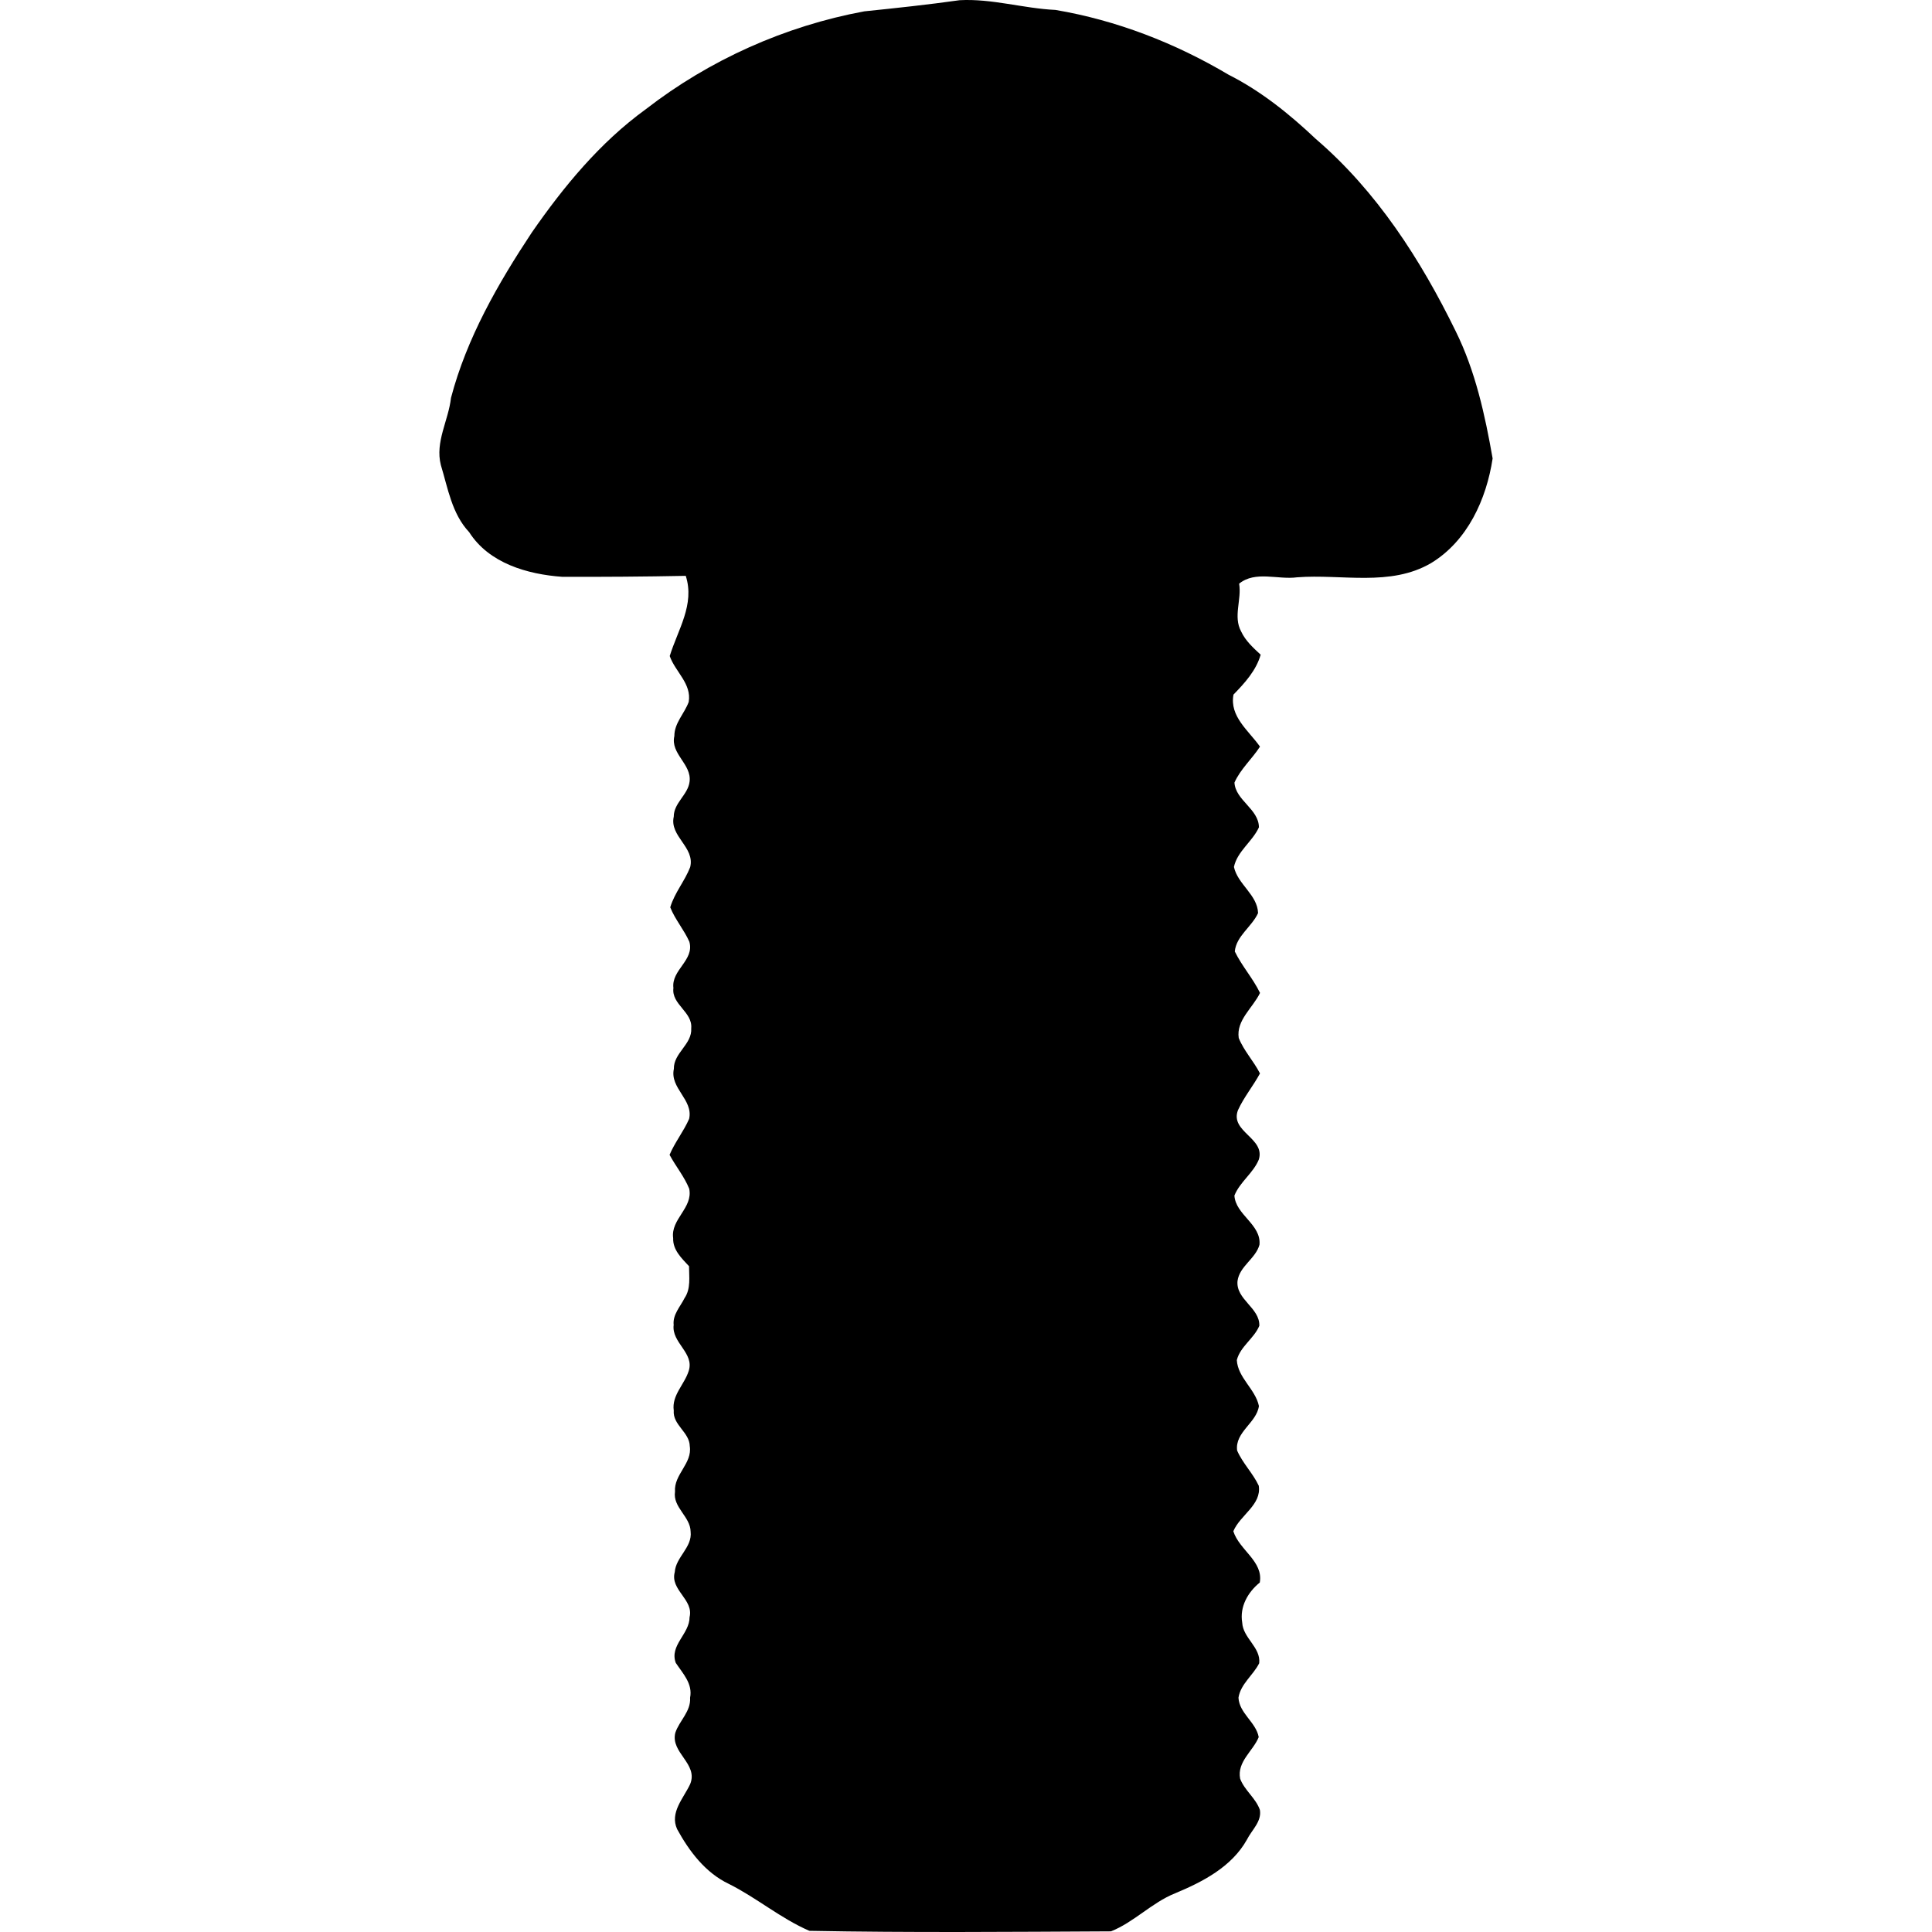
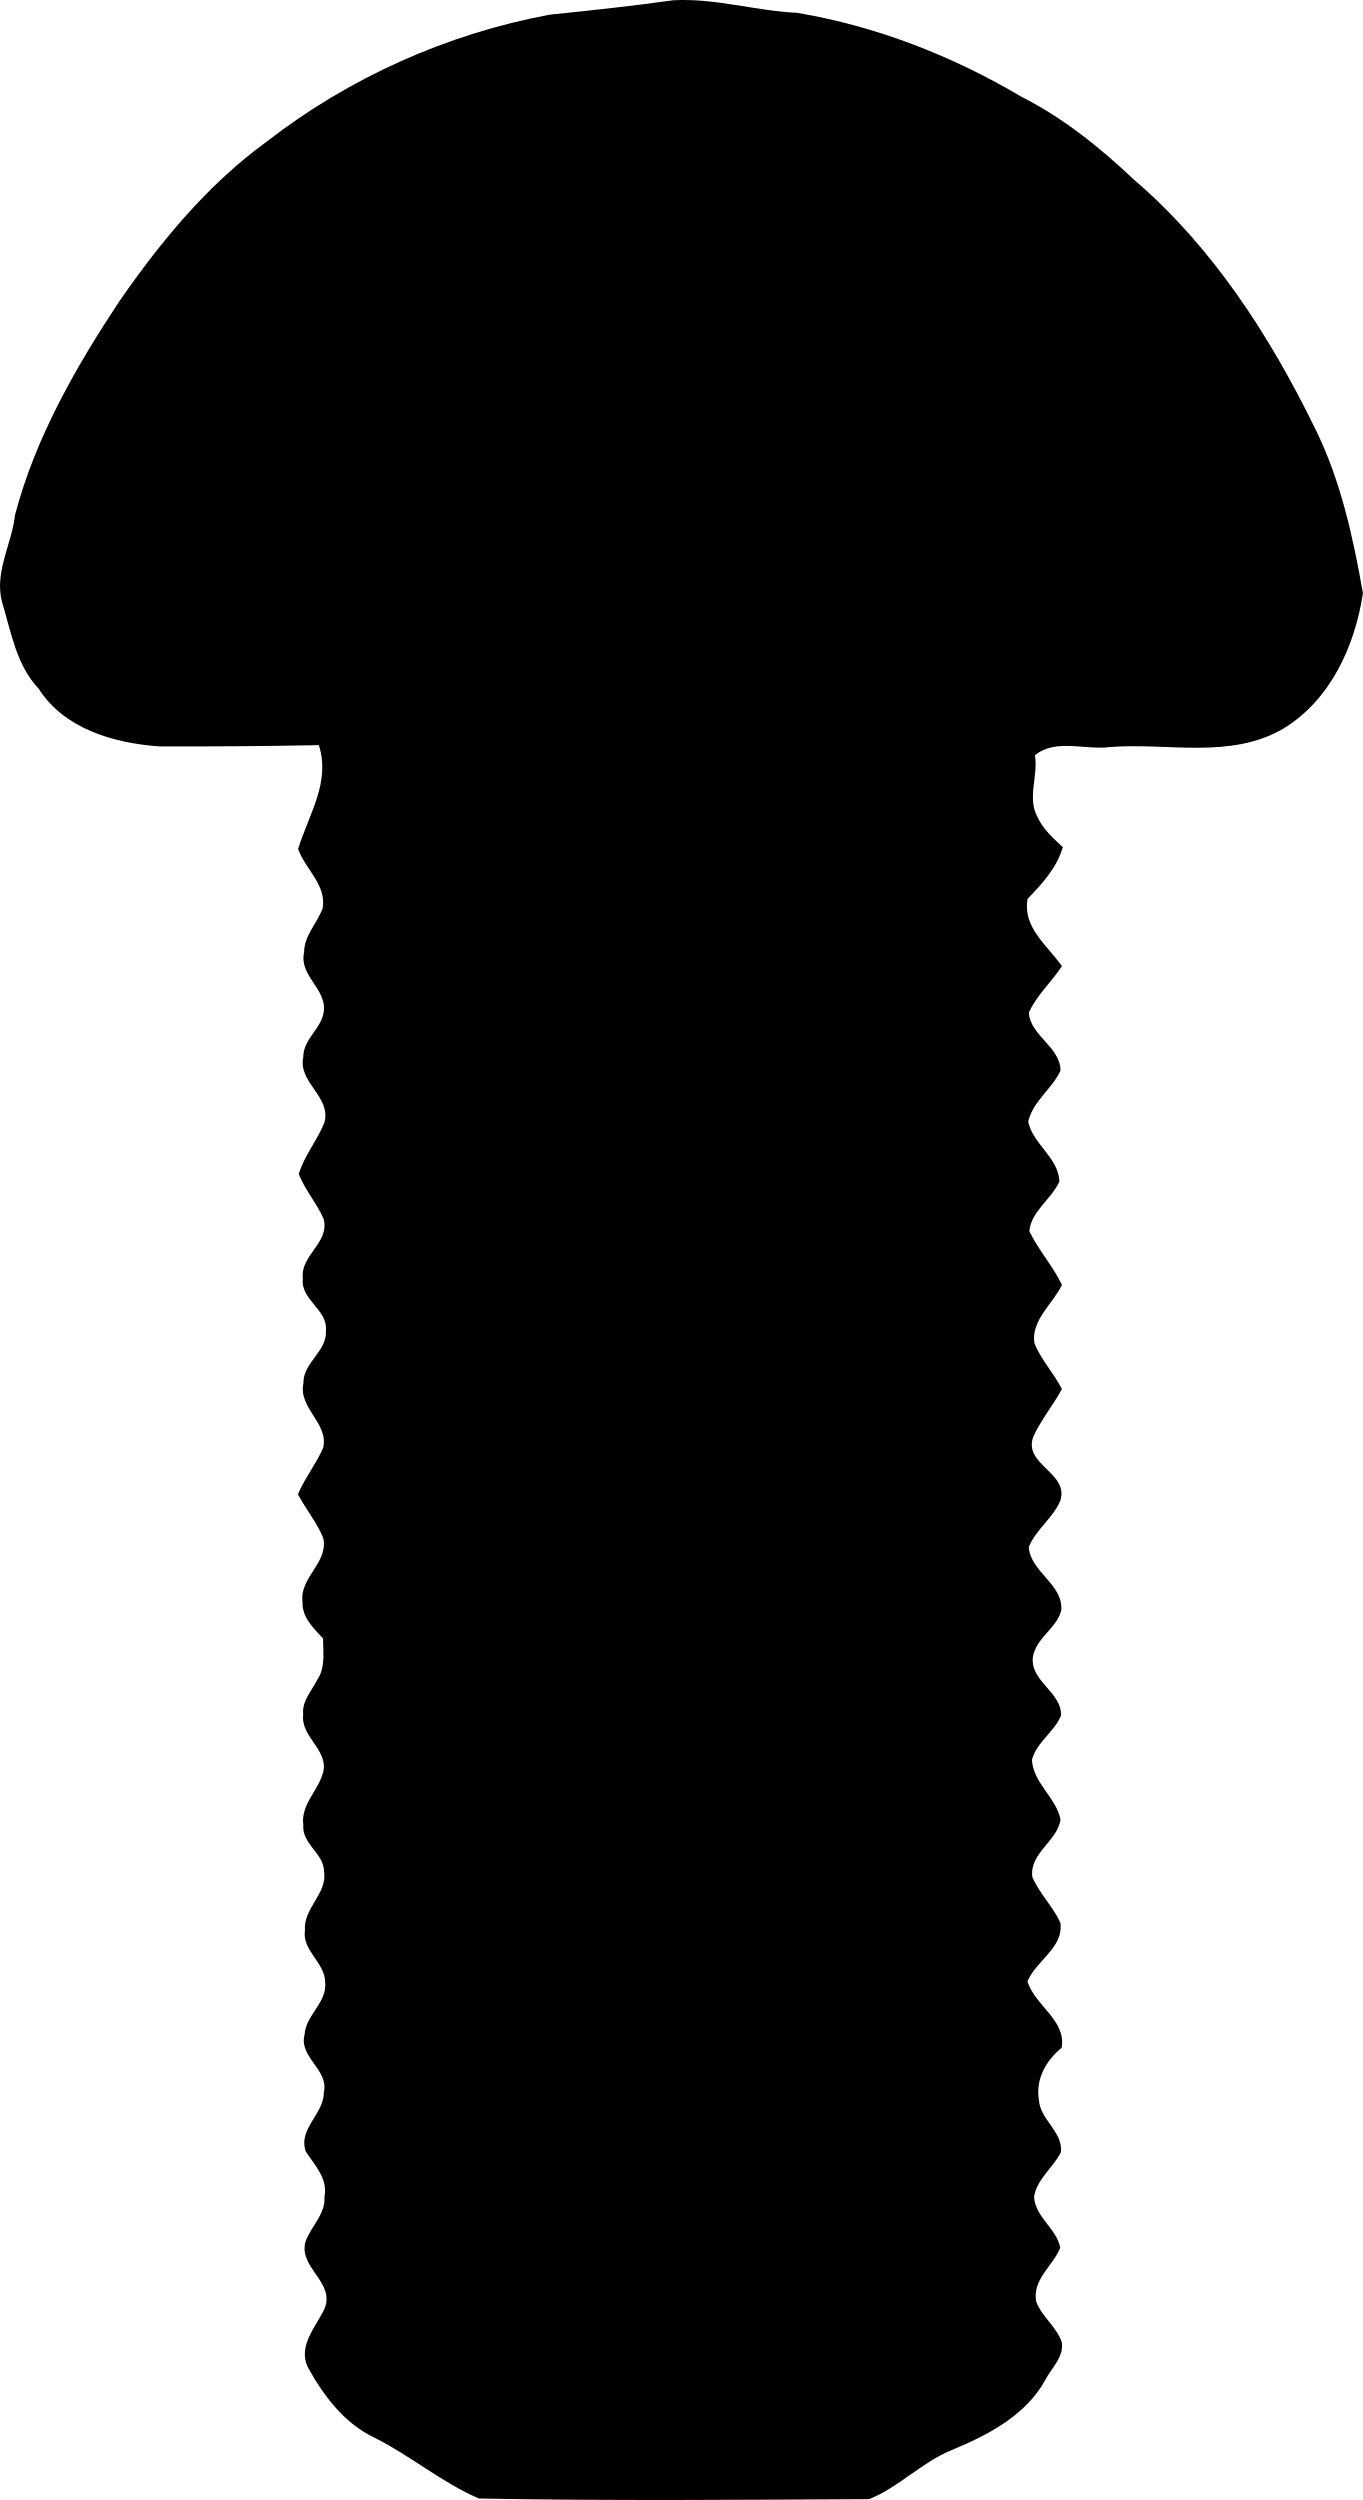
- <svg xmlns="http://www.w3.org/2000/svg" baseProfile="full" height="86pt" version="1.1" viewBox="0 0 86 86" width="86pt">
-   <defs />
-   <path d="M 38.472,0.505 C 39.888,0.359 41.304,0.209 42.716,0.009 C 44.153,-0.069 45.551,0.375 46.981,0.442 C 49.699,0.901 52.312,1.916 54.685,3.324 C 56.131,4.054 57.401,5.078 58.574,6.188 C 61.278,8.507 63.242,11.56 64.795,14.737 C 65.675,16.514 66.101,18.466 66.442,20.407 C 66.166,22.225 65.326,24.08 63.701,25.066 C 61.886,26.128 59.723,25.544 57.738,25.698 C 56.886,25.815 55.882,25.393 55.158,25.981 C 55.279,26.689 54.883,27.444 55.248,28.11 C 55.441,28.526 55.786,28.836 56.117,29.143 C 55.913,29.851 55.409,30.402 54.907,30.918 C 54.723,31.895 55.586,32.524 56.086,33.235 C 55.732,33.784 55.216,34.234 54.95,34.835 C 54.995,35.626 56.034,36.011 56.039,36.827 C 55.75,37.464 55.073,37.894 54.927,38.591 C 55.095,39.366 55.974,39.83 56.001,40.644 C 55.725,41.253 55.028,41.665 54.965,42.353 C 55.279,43.001 55.772,43.546 56.088,44.198 C 55.774,44.859 55.024,45.408 55.14,46.204 C 55.367,46.775 55.808,47.234 56.086,47.783 C 55.783,48.342 55.371,48.837 55.107,49.415 C 54.735,50.381 56.341,50.661 56.032,51.622 C 55.781,52.225 55.19,52.613 54.948,53.218 C 54.999,54.076 56.147,54.502 56.064,55.407 C 55.896,56.028 55.174,56.36 55.086,57.023 C 55.008,57.848 56.084,58.213 56.057,59.016 C 55.819,59.585 55.21,59.934 55.055,60.542 C 55.102,61.335 55.88,61.83 56.039,62.585 C 55.94,63.334 54.963,63.744 55.069,64.569 C 55.313,65.134 55.77,65.575 56.032,66.135 C 56.164,66.991 55.199,67.44 54.9,68.161 C 55.165,69.002 56.245,69.499 56.077,70.445 C 55.546,70.873 55.176,71.525 55.295,72.226 C 55.329,72.919 56.129,73.329 56.052,74.035 C 55.786,74.57 55.223,74.956 55.129,75.572 C 55.167,76.271 55.909,76.661 56.03,77.325 C 55.781,77.943 55.057,78.418 55.203,79.176 C 55.396,79.696 55.9,80.039 56.082,80.565 C 56.171,81.081 55.718,81.462 55.506,81.887 C 54.827,83.102 53.536,83.768 52.299,84.281 C 51.268,84.698 50.472,85.567 49.453,85.971 C 44.979,85.993 40.5,86.033 36.029,85.948 C 34.765,85.404 33.682,84.478 32.445,83.86 C 31.401,83.364 30.684,82.412 30.142,81.424 C 29.801,80.682 30.431,80.043 30.722,79.416 C 31.092,78.508 29.835,78.019 30.061,77.13 C 30.242,76.592 30.76,76.18 30.718,75.572 C 30.843,74.949 30.395,74.492 30.081,74.021 C 29.792,73.237 30.697,72.735 30.695,71.987 C 30.888,71.198 29.819,70.774 30.036,69.979 C 30.083,69.306 30.823,68.881 30.742,68.179 C 30.731,67.505 29.94,67.099 30.047,66.397 C 29.989,65.636 30.825,65.142 30.704,64.374 C 30.695,63.753 29.938,63.43 29.991,62.787 C 29.895,62.106 30.471,61.626 30.657,61.023 C 30.917,60.223 29.888,59.771 29.987,58.977 C 29.938,58.516 30.283,58.164 30.473,57.781 C 30.758,57.362 30.671,56.837 30.671,56.364 C 30.343,56.01 29.944,55.638 29.965,55.114 C 29.846,54.269 30.857,53.767 30.679,52.915 C 30.462,52.373 30.079,51.918 29.805,51.405 C 30.043,50.842 30.433,50.361 30.675,49.805 C 30.87,48.951 29.808,48.44 29.996,47.58 C 29.98,46.869 30.816,46.486 30.769,45.773 C 30.836,45.043 29.882,44.713 29.976,43.98 C 29.875,43.174 30.919,42.746 30.686,41.921 C 30.449,41.385 30.052,40.935 29.835,40.388 C 30.027,39.74 30.482,39.221 30.722,38.6 C 30.944,37.712 29.794,37.23 29.991,36.352 C 29.991,35.738 30.626,35.377 30.695,34.797 C 30.798,34.012 29.835,33.562 30.018,32.764 C 30.016,32.184 30.469,31.762 30.657,31.245 C 30.794,30.433 30.056,29.902 29.812,29.203 C 30.169,28.04 30.939,26.906 30.525,25.633 C 28.692,25.669 26.859,25.682 25.025,25.676 C 23.477,25.564 21.767,25.075 20.884,23.688 C 20.113,22.868 19.94,21.738 19.624,20.701 C 19.36,19.67 19.965,18.717 20.075,17.711 C 20.776,15.049 22.164,12.628 23.674,10.347 C 25.095,8.299 26.711,6.338 28.741,4.866 C 31.576,2.667 34.949,1.157 38.472,0.505" fill="#000000" opacity="1.00" />
+ <svg xmlns="http://www.w3.org/2000/svg" version="1.1" viewBox="190.63 248.75 209.21 383.75">
+   <g id="#000000ff">
+     <path fill="#000000" opacity="1.00" d=" M 275.03 251.00 C 281.35 250.35 287.67 249.68 293.97 248.79 C 300.38 248.44 306.62 250.42 313.00 250.72 C 325.13 252.77 336.79 257.30 347.38 263.58 C 353.83 266.84 359.50 271.41 364.73 276.36 C 376.80 286.71 385.56 300.33 392.49 314.51 C 396.42 322.44 398.32 331.15 399.84 339.81 C 398.61 347.92 394.86 356.20 387.61 360.60 C 379.51 365.34 369.86 362.73 361.00 363.42 C 357.20 363.94 352.72 362.06 349.49 364.68 C 350.03 367.84 348.26 371.21 349.89 374.18 C 350.75 376.04 352.29 377.42 353.77 378.79 C 352.86 381.95 350.61 384.41 348.37 386.71 C 347.55 391.07 351.40 393.88 353.63 397.05 C 352.05 399.50 349.75 401.51 348.56 404.19 C 348.76 407.72 353.40 409.44 353.42 413.08 C 352.13 415.92 349.11 417.84 348.46 420.95 C 349.21 424.41 353.13 426.48 353.25 430.11 C 352.02 432.83 348.91 434.67 348.63 437.74 C 350.03 440.63 352.23 443.06 353.64 445.97 C 352.24 448.92 348.89 451.37 349.41 454.92 C 350.42 457.47 352.39 459.52 353.63 461.97 C 352.28 464.46 350.44 466.67 349.26 469.25 C 347.60 473.56 354.77 474.81 353.39 479.10 C 352.27 481.79 349.63 483.52 348.55 486.22 C 348.78 490.05 353.90 491.95 353.53 495.99 C 352.78 498.76 349.56 500.24 349.17 503.20 C 348.82 506.88 353.62 508.51 353.50 512.09 C 352.44 514.63 349.72 516.19 349.03 518.90 C 349.24 522.44 352.71 524.65 353.42 528.02 C 352.98 531.36 348.62 533.19 349.09 536.87 C 350.18 539.39 352.22 541.36 353.39 543.86 C 353.98 547.68 349.67 549.68 348.34 552.90 C 349.52 556.65 354.34 558.87 353.59 563.09 C 351.22 565.00 349.57 567.91 350.10 571.04 C 350.25 574.13 353.82 575.96 353.48 579.11 C 352.29 581.50 349.78 583.22 349.36 585.97 C 349.53 589.09 352.84 590.83 353.38 593.79 C 352.27 596.55 349.04 598.67 349.69 602.05 C 350.55 604.37 352.80 605.90 353.61 608.25 C 354.01 610.55 351.99 612.25 351.04 614.15 C 348.01 619.57 342.25 622.54 336.73 624.83 C 332.13 626.69 328.58 630.57 324.03 632.37 C 304.07 632.47 284.08 632.65 264.13 632.27 C 258.49 629.84 253.66 625.71 248.14 622.95 C 243.48 620.74 240.28 616.49 237.86 612.08 C 236.34 608.77 239.15 605.92 240.45 603.12 C 242.10 599.07 236.49 596.89 237.50 592.92 C 238.31 590.52 240.62 588.68 240.43 585.97 C 240.99 583.19 238.99 581.15 237.59 579.05 C 236.30 575.55 240.34 573.31 240.33 569.97 C 241.19 566.45 236.42 564.56 237.39 561.01 C 237.60 558.01 240.90 556.11 240.54 552.98 C 240.49 549.97 236.96 548.16 237.44 545.03 C 237.18 541.63 240.91 539.43 240.37 536.00 C 240.33 533.23 236.95 531.79 237.19 528.92 C 236.76 525.88 239.33 523.74 240.16 521.05 C 241.32 517.48 236.73 515.46 237.17 511.92 C 236.95 509.86 238.49 508.29 239.34 506.58 C 240.61 504.71 240.22 502.37 240.22 500.26 C 238.76 498.68 236.98 497.02 237.07 494.68 C 236.54 490.91 241.05 488.67 240.26 484.87 C 239.29 482.45 237.58 480.42 236.36 478.13 C 237.42 475.62 239.16 473.47 240.24 470.99 C 241.11 467.18 236.37 464.90 237.21 461.06 C 237.14 457.89 240.87 456.18 240.66 453.00 C 240.96 449.74 236.70 448.27 237.12 445.00 C 236.67 441.40 241.33 439.49 240.29 435.81 C 239.23 433.42 237.46 431.41 236.49 428.97 C 237.35 426.08 239.38 423.76 240.45 420.99 C 241.44 417.03 236.31 414.88 237.19 410.96 C 237.19 408.22 240.02 406.61 240.33 404.02 C 240.79 400.52 236.49 398.51 237.31 394.95 C 237.30 392.36 239.32 390.48 240.16 388.17 C 240.77 384.55 237.48 382.18 236.39 379.06 C 237.98 373.87 241.42 368.81 239.57 363.13 C 231.39 363.29 223.21 363.35 215.03 363.32 C 208.12 362.82 200.49 360.64 196.55 354.45 C 193.11 350.79 192.34 345.75 190.93 341.12 C 189.75 336.52 192.45 332.27 192.94 327.78 C 196.07 315.90 202.26 305.10 209.00 294.92 C 215.34 285.78 222.55 277.03 231.61 270.46 C 244.26 260.65 259.31 253.91 275.03 251.00 Z" />
+   </g>
</svg>
